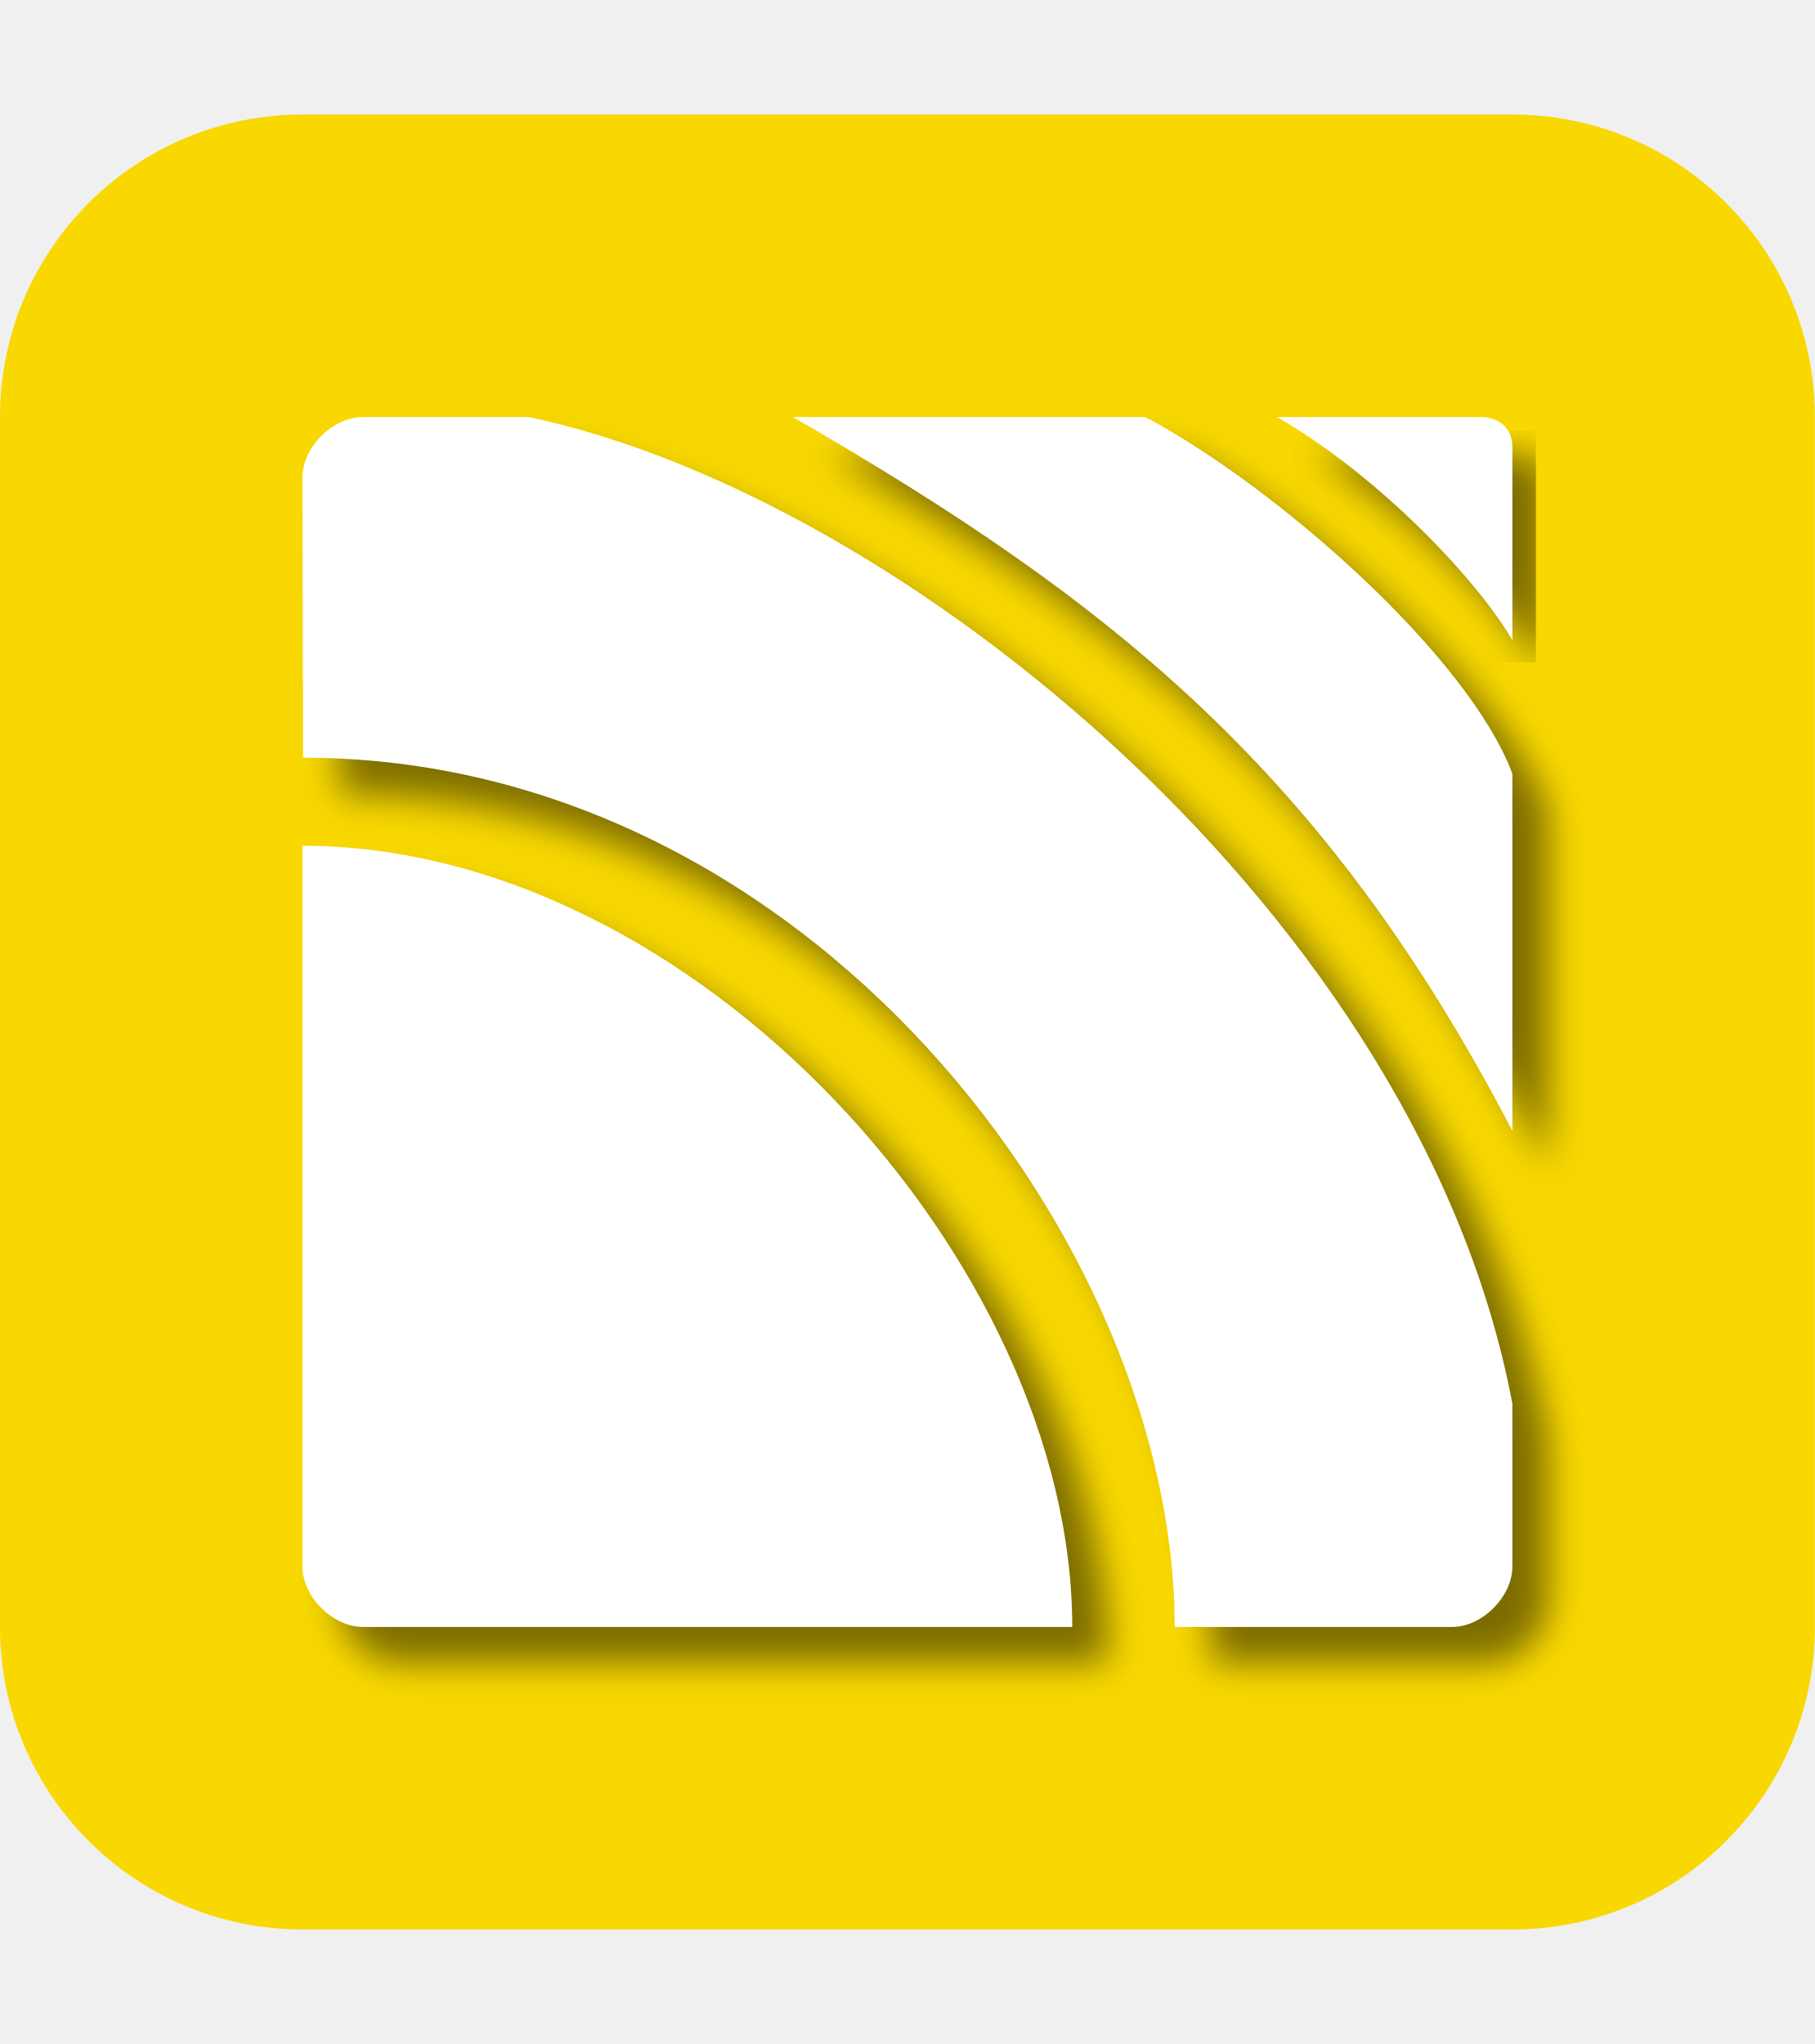
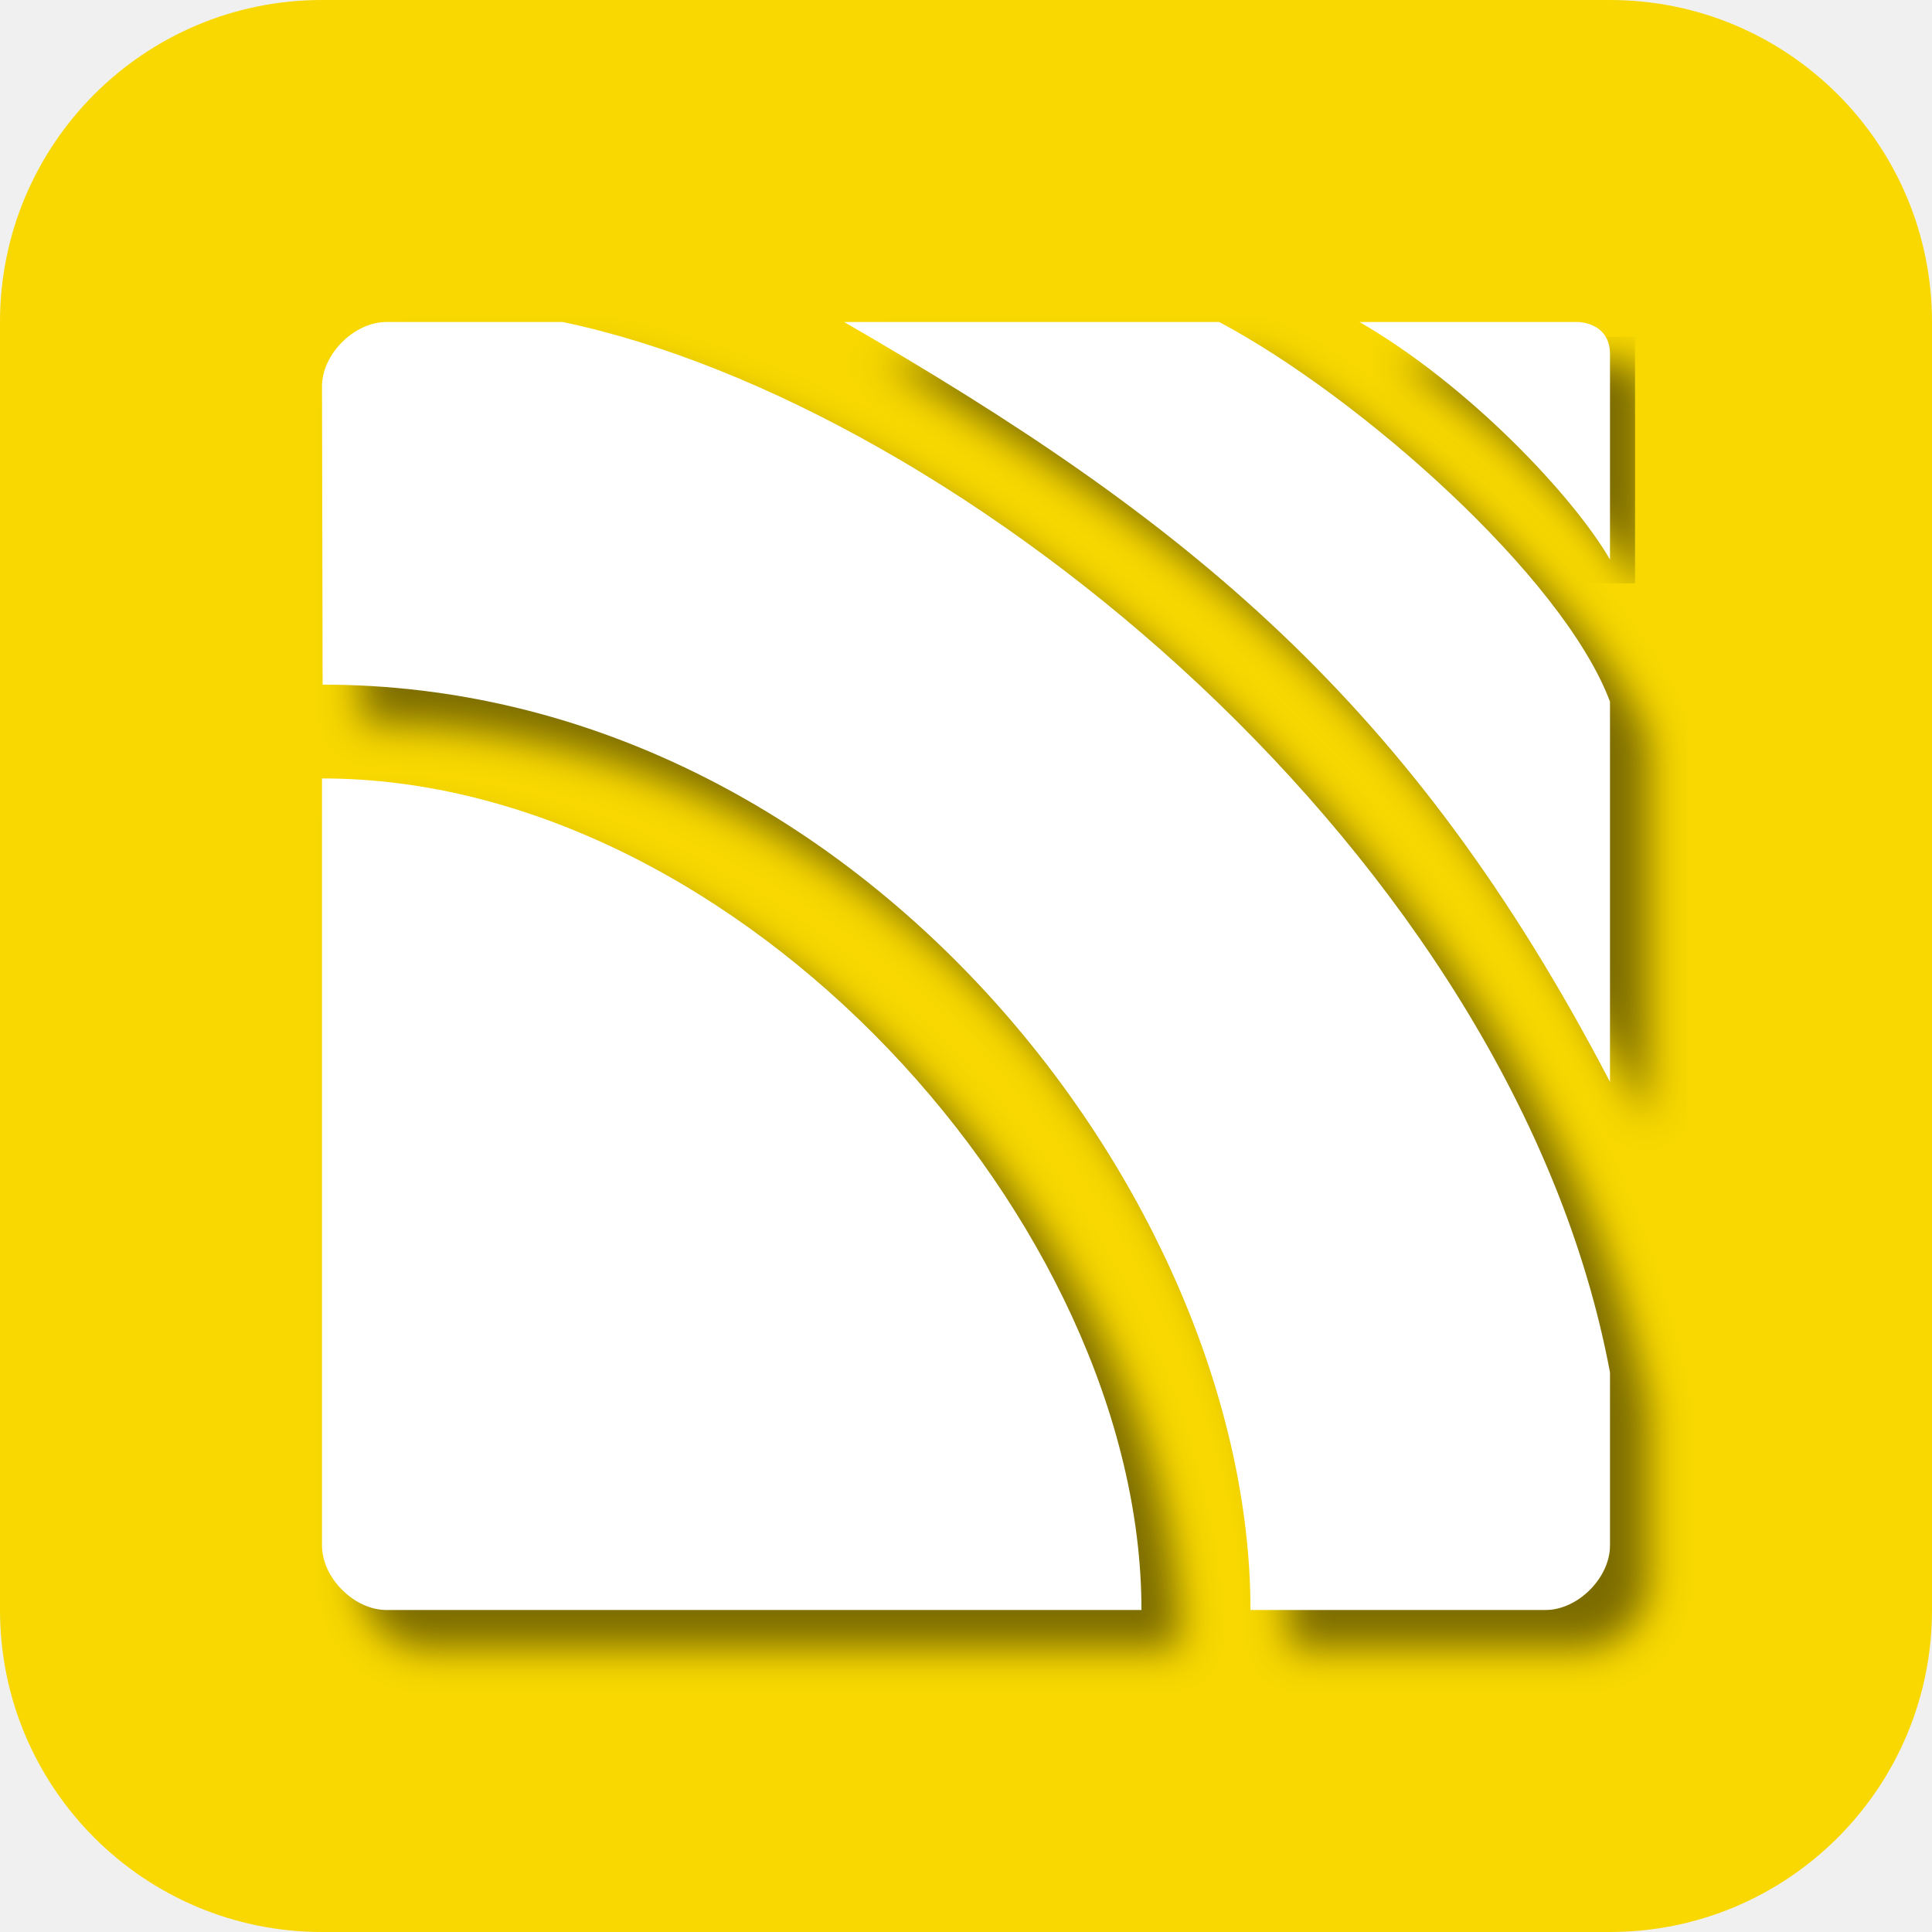
- <svg xmlns="http://www.w3.org/2000/svg" width="309" height="348" viewBox="0 0 309 348" id="svg8359" version="1.1">
+ <svg xmlns="http://www.w3.org/2000/svg" width="309" height="309" viewBox="0 0 309 309" id="svg8359" version="1.1">
  <defs id="defs8361">
    <filter style="color-interpolation-filters:sRGB" id="filter9385">
      <feFlood flood-opacity="0.498" flood-color="rgb(0,0,0)" result="flood" id="feFlood9387" />
      <feComposite in="flood" in2="SourceGraphic" operator="in" result="composite1" id="feComposite9389" />
      <feGaussianBlur in="composite1" stdDeviation="3" result="blur" id="feGaussianBlur9391" />
      <feOffset dx="6" dy="6" result="offset" id="feOffset9393" />
      <feComposite in="SourceGraphic" in2="offset" operator="over" result="composite2" id="feComposite9395" />
    </filter>
    <filter style="color-interpolation-filters:sRGB" id="filter9409">
      <feFlood flood-opacity="0.498" flood-color="rgb(0,0,0)" result="flood" id="feFlood9411" />
      <feComposite in="flood" in2="SourceGraphic" operator="in" result="composite1" id="feComposite9413" />
      <feGaussianBlur in="composite1" stdDeviation="3" result="blur" id="feGaussianBlur9415" />
      <feOffset dx="6" dy="6" result="offset" id="feOffset9417" />
      <feComposite in="SourceGraphic" in2="offset" operator="over" result="composite2" id="feComposite9419" />
    </filter>
    <filter style="color-interpolation-filters:sRGB" id="filter9421">
      <feFlood flood-opacity="0.498" flood-color="rgb(0,0,0)" result="flood" id="feFlood9423" />
      <feComposite in="flood" in2="SourceGraphic" operator="in" result="composite1" id="feComposite9425" />
      <feGaussianBlur in="composite1" stdDeviation="3" result="blur" id="feGaussianBlur9427" />
      <feOffset dx="6" dy="6" result="offset" id="feOffset9429" />
      <feComposite in="SourceGraphic" in2="offset" operator="over" result="composite2" id="feComposite9431" />
    </filter>
    <filter style="color-interpolation-filters:sRGB" id="filter9433">
      <feFlood flood-opacity="0.498" flood-color="rgb(0,0,0)" result="flood" id="feFlood9435" />
      <feComposite in="flood" in2="SourceGraphic" operator="in" result="composite1" id="feComposite9437" />
      <feGaussianBlur in="composite1" stdDeviation="3" result="blur" id="feGaussianBlur9439" />
      <feOffset dx="6" dy="6" result="offset" id="feOffset9441" />
      <feComposite in="SourceGraphic" in2="offset" operator="over" result="composite2" id="feComposite9443" />
    </filter>
  </defs>
-   <g id="layer1" transform="translate(0,-743.3622)">
+   <g id="layer1" transform="translate(0,-782.3622)">
    <g id="g847" transform="translate(0,-2.500003)">
-       <rect ry="51.5" rx="51.5" y="765.362" x="0" height="309" width="309" id="rect9161" style="fill:#f8d800;fill-opacity:1;stroke:none;stroke-width:1.03;stroke-opacity:1" />
-       <path transform="matrix(1.03,0,0,1.03,0,-9.570865)" id="path9183" d="M 177.246,1002.362 H 60 c -5,0 -10,-5 -10,-10 V 873.236 c 65,0 127.246,69.126 127.246,129.126 z" style="fill:#ffffff;fill-opacity:1;fill-rule:evenodd;stroke:none;stroke-width:1px;stroke-linecap:butt;stroke-linejoin:miter;stroke-opacity:1;filter:url(#filter9385)" />
-       <path transform="matrix(1.03,0,0,1.03,0,-9.570865)" id="path9403" d="M 50.097,858.673 50,812.362 c -0.01,-5 5,-10 10,-10 H 87.379 C 149.379,815.362 235,885.469 250,965.469 v 26.893 c 0,5 -5,10 -10,10 h -45.825 c 0,-63.804 -61.124,-143.689 -144.078,-143.689 z" style="fill:#ffffff;fill-opacity:1;fill-rule:evenodd;stroke:none;stroke-width:1px;stroke-linecap:butt;stroke-linejoin:miter;stroke-opacity:1;filter:url(#filter9385)" />
-       <path transform="matrix(1.03,0,0,1.03,0,-9.570865)" id="path9405" d="m 131.068,802.362 h 58.252 c 21.885,11.644 53.398,39.532 60.68,58.95 v 59.05 c -30.831,-59.123 -65.647,-87.236 -118.932,-118 z" style="fill:#ffffff;fill-opacity:1;fill-rule:evenodd;stroke:none;stroke-width:1px;stroke-linecap:butt;stroke-linejoin:miter;stroke-opacity:1;filter:url(#filter9385)" />
-       <path transform="matrix(1.03,0,0,1.03,0,-9.570865)" id="path9407" d="M 211.1,802.362 H 245 c 0,0 5,0 5,5 v 31.893 c -5.605,-9.709 -21.845,-27.046 -38.9,-36.893 z" style="fill:#ffffff;fill-opacity:1;fill-rule:evenodd;stroke:none;stroke-width:1px;stroke-linecap:butt;stroke-linejoin:miter;stroke-opacity:1;filter:url(#filter9385)" />
+       <g id="g848" transform="translate(0,-0.5)">
+         <rect style="fill:#f8d800;fill-opacity:1;stroke:none;stroke-width:1.03;stroke-opacity:1" id="rect9161" width="309" height="309" x="0" y="785.362" rx="51.5" ry="51.5" />
+         <path style="fill:#ffffff;fill-opacity:1;fill-rule:evenodd;stroke:none;stroke-width:1px;stroke-linecap:butt;stroke-linejoin:miter;stroke-opacity:1;filter:url(#filter9385)" d="M 177.246,1002.362 H 60 c -5,0 -10,-5 -10,-10 V 873.236 c 65,0 127.246,69.126 127.246,129.126 z" id="path9183" transform="matrix(1.03,0,0,1.03,0,10.42914)" />
+         <path style="fill:#ffffff;fill-opacity:1;fill-rule:evenodd;stroke:none;stroke-width:1px;stroke-linecap:butt;stroke-linejoin:miter;stroke-opacity:1;filter:url(#filter9385)" d="M 50.097,858.673 50,812.362 c -0.01,-5 5,-10 10,-10 H 87.379 C 149.379,815.362 235,885.469 250,965.469 v 26.893 c 0,5 -5,10 -10,10 h -45.825 c 0,-63.804 -61.124,-143.689 -144.078,-143.689 z" id="path9403" transform="matrix(1.03,0,0,1.03,0,10.42914)" />
+         <path style="fill:#ffffff;fill-opacity:1;fill-rule:evenodd;stroke:none;stroke-width:1px;stroke-linecap:butt;stroke-linejoin:miter;stroke-opacity:1;filter:url(#filter9385)" d="m 131.068,802.362 h 58.252 c 21.885,11.644 53.398,39.532 60.68,58.95 v 59.05 c -30.831,-59.123 -65.647,-87.236 -118.932,-118 z" id="path9405" transform="matrix(1.03,0,0,1.03,0,10.42914)" />
+         <path style="fill:#ffffff;fill-opacity:1;fill-rule:evenodd;stroke:none;stroke-width:1px;stroke-linecap:butt;stroke-linejoin:miter;stroke-opacity:1;filter:url(#filter9385)" d="M 211.1,802.362 H 245 c 0,0 5,0 5,5 v 31.893 c -5.605,-9.709 -21.845,-27.046 -38.9,-36.893 z" id="path9407" transform="matrix(1.03,0,0,1.03,0,10.42914)" />
+       </g>
    </g>
  </g>
</svg>
